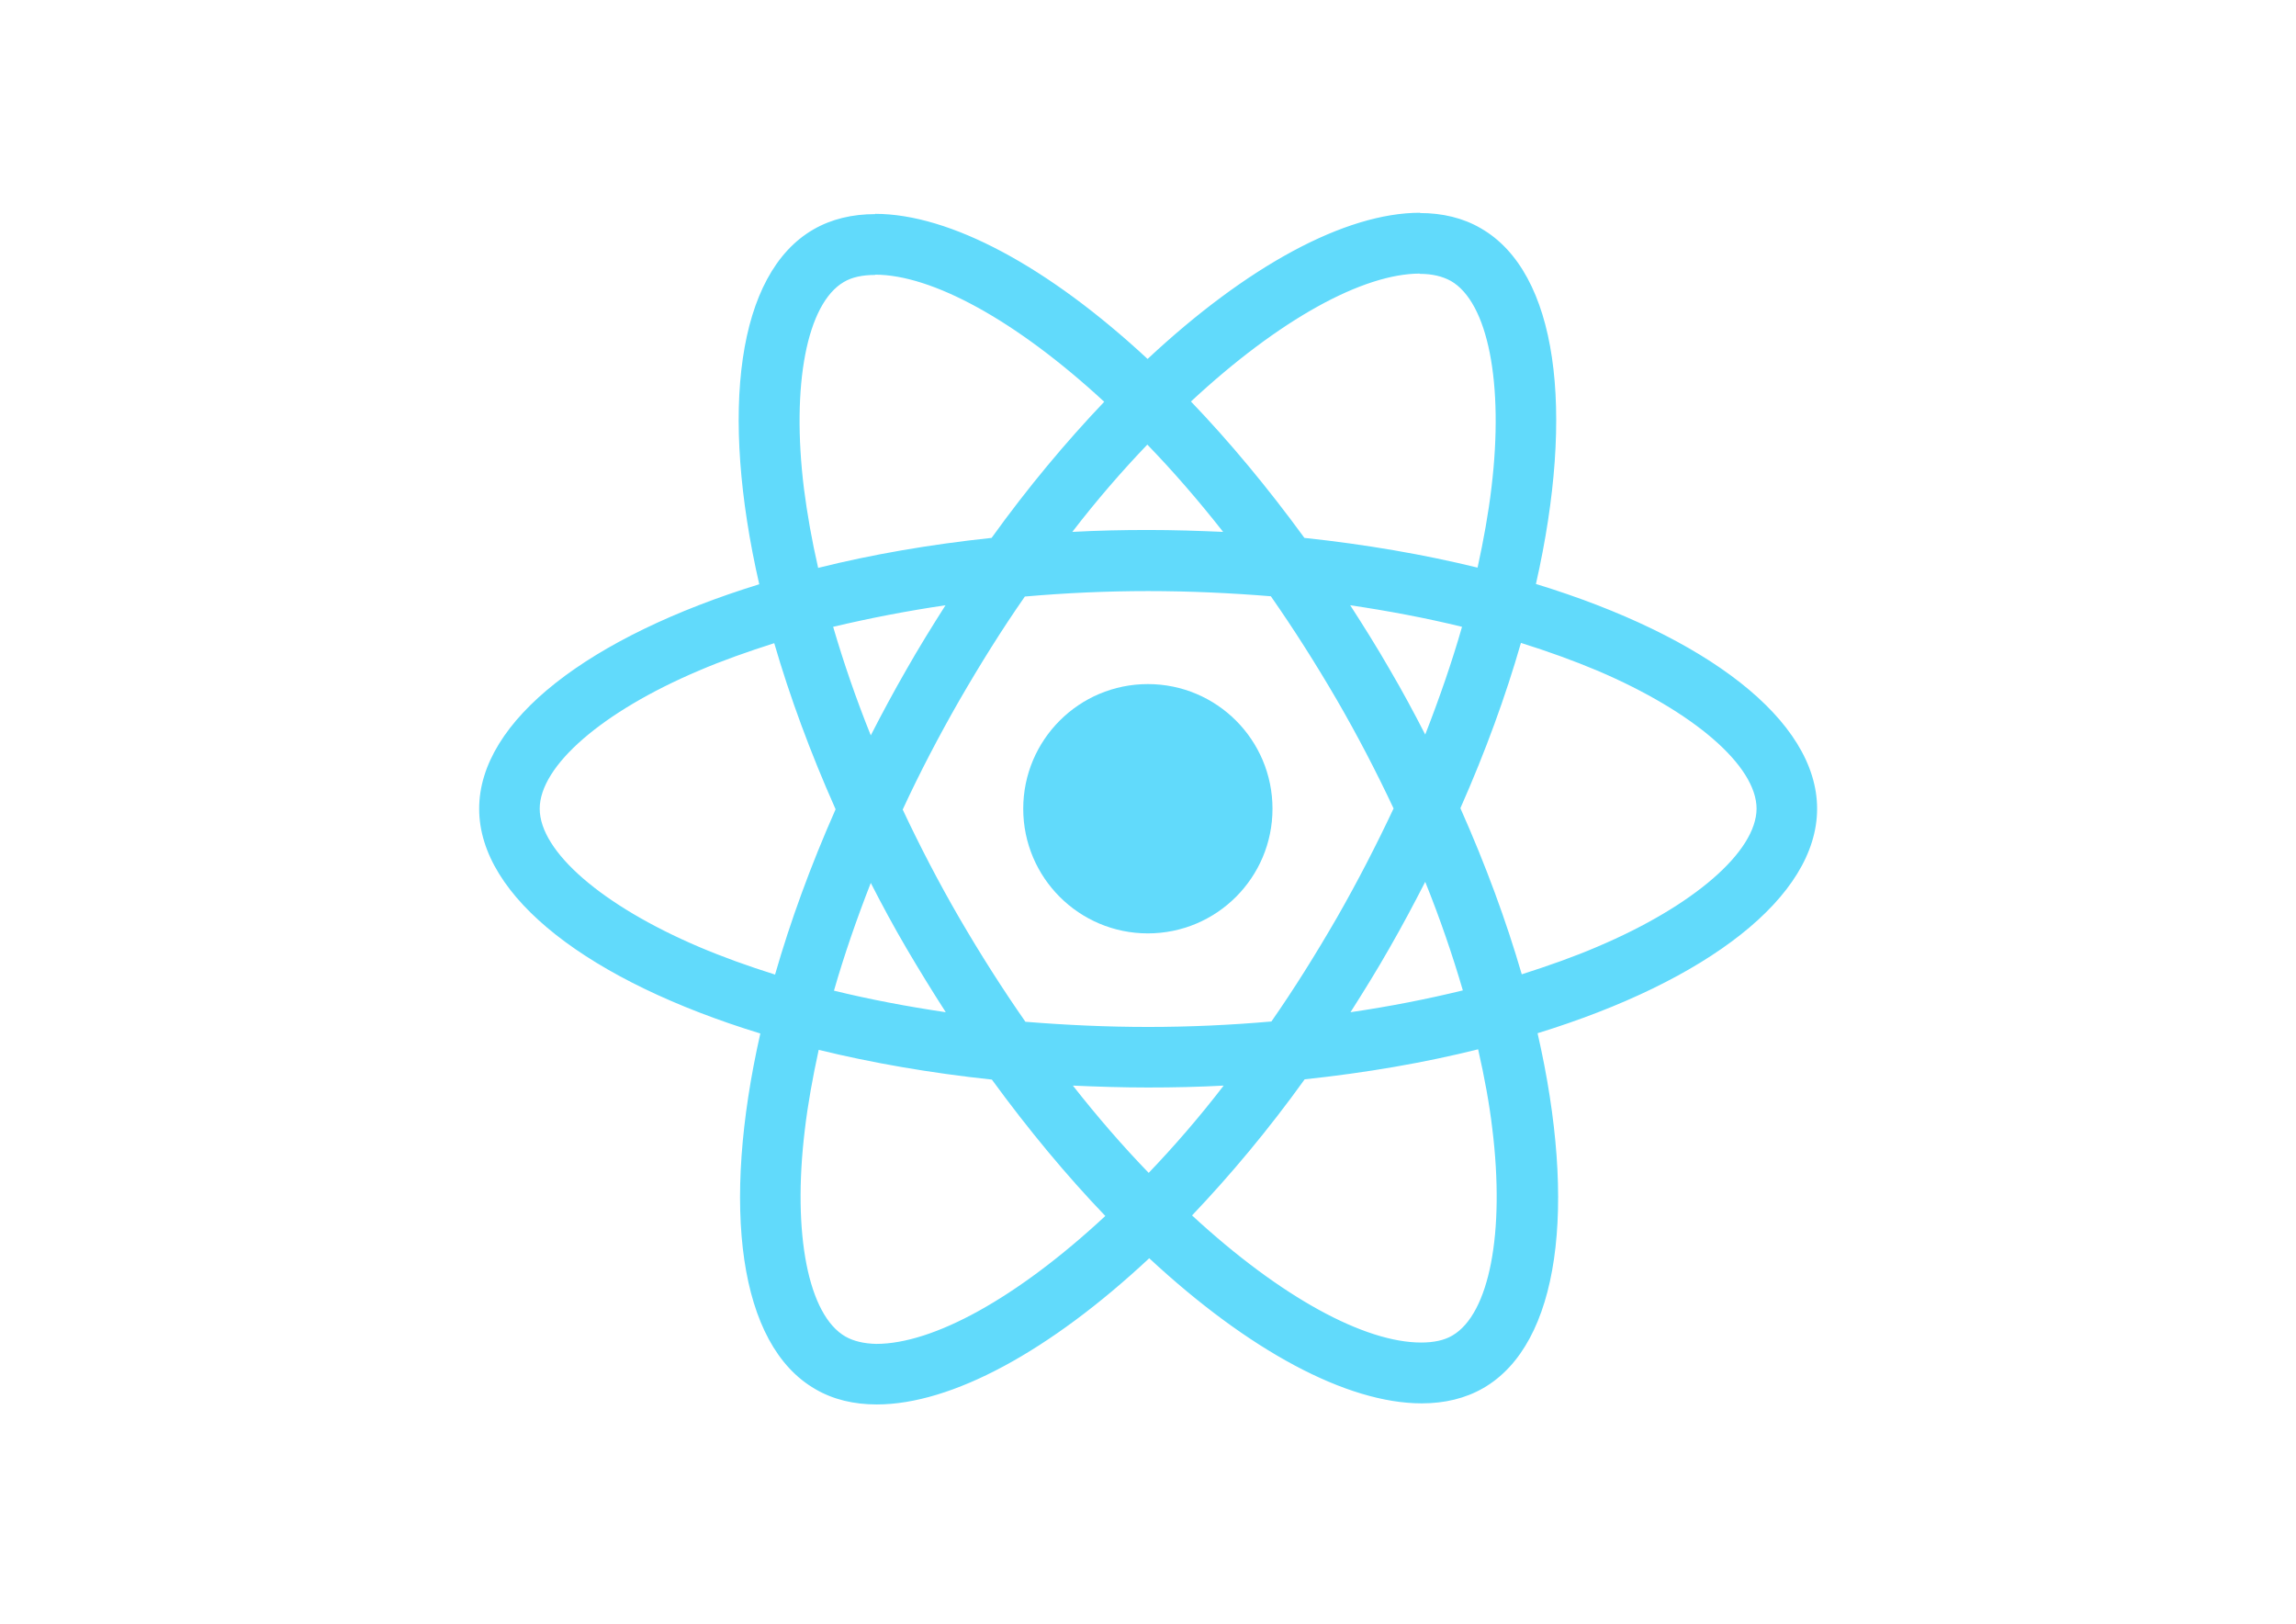
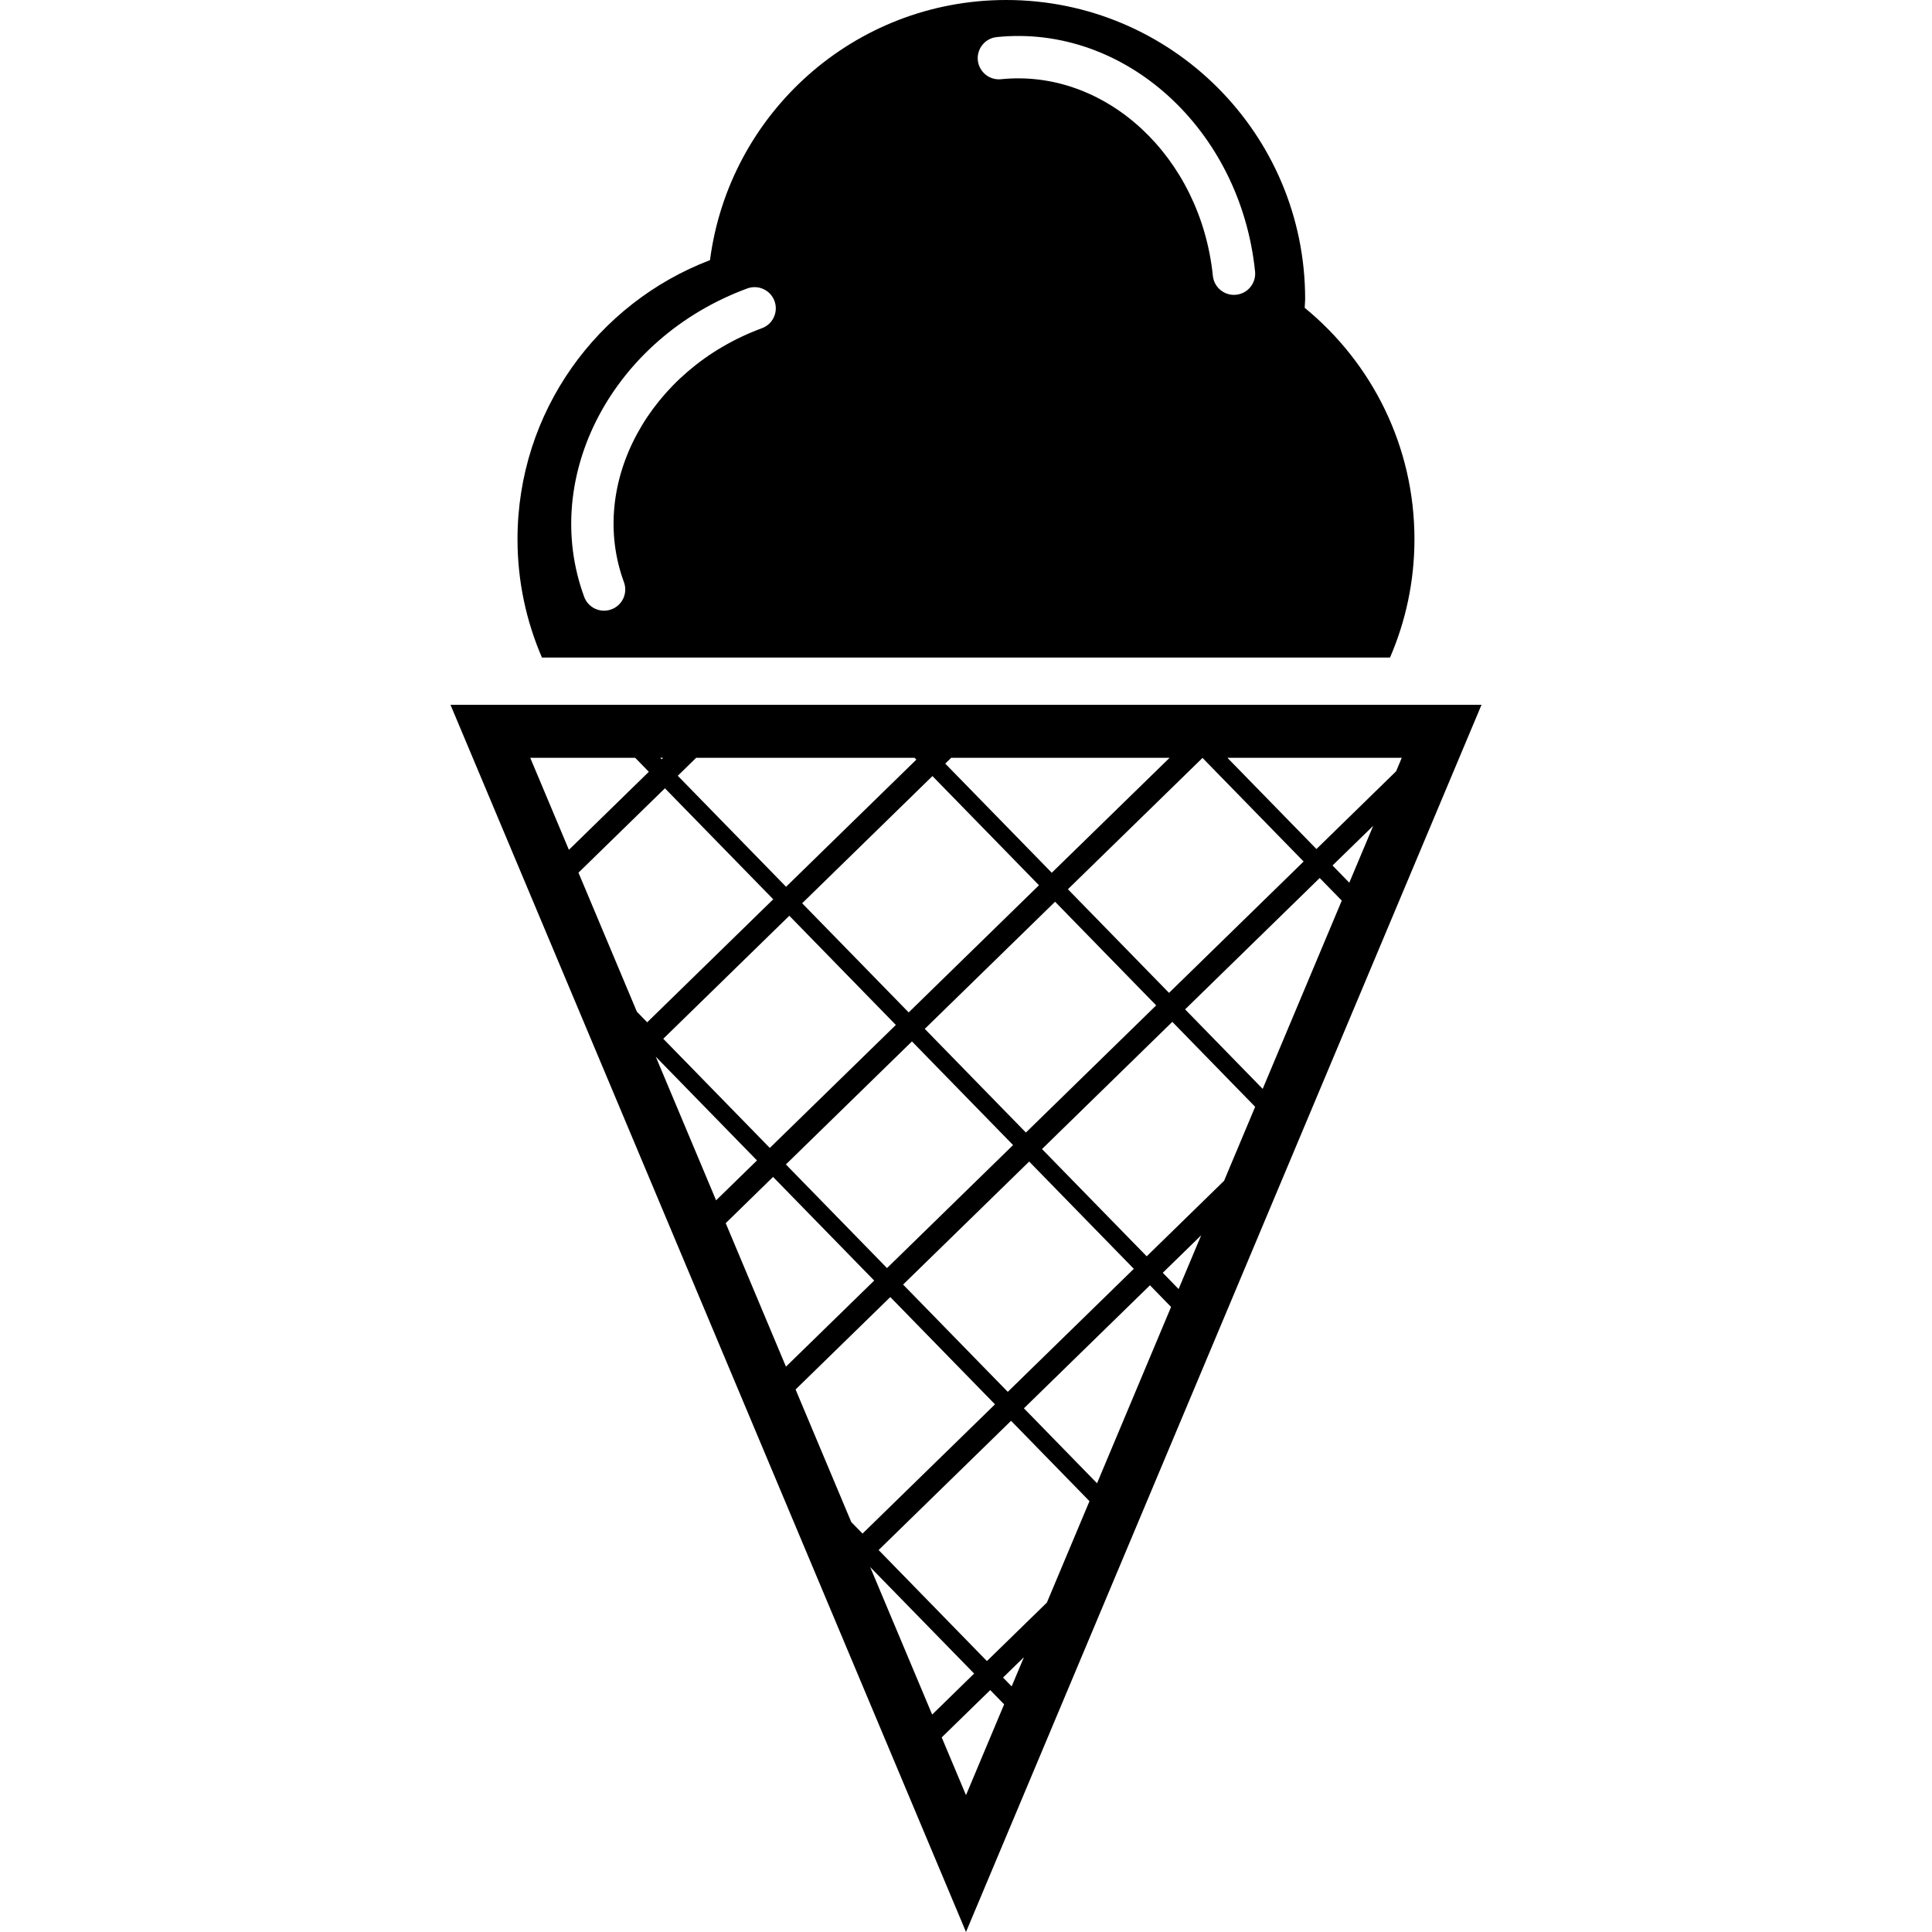
- <svg xmlns="http://www.w3.org/2000/svg" viewBox="0 0 841.9 595.3">
-   <g fill="#61DAFB">
-     <path d="M666.3 296.5c0-32.5-40.7-63.3-103.1-82.4 14.4-63.6 8-114.2-20.2-130.4-6.5-3.8-14.1-5.6-22.4-5.6v22.3c4.6 0 8.3.9 11.4 2.6 13.6 7.8 19.5 37.5 14.9 75.7-1.1 9.4-2.9 19.3-5.1 29.4-19.6-4.8-41-8.5-63.5-10.9-13.5-18.5-27.5-35.3-41.6-50 32.6-30.3 63.2-46.9 84-46.9V78c-27.5 0-63.5 19.6-99.9 53.6-36.4-33.8-72.4-53.2-99.9-53.2v22.3c20.7 0 51.4 16.5 84 46.6-14 14.7-28 31.4-41.3 49.9-22.6 2.4-44 6.1-63.6 11-2.3-10-4-19.7-5.2-29-4.7-38.2 1.1-67.9 14.6-75.8 3-1.8 6.9-2.6 11.5-2.6V78.5c-8.4 0-16 1.8-22.6 5.6-28.1 16.2-34.4 66.7-19.9 130.1-62.2 19.2-102.7 49.9-102.7 82.3 0 32.5 40.7 63.3 103.1 82.4-14.4 63.6-8 114.2 20.2 130.4 6.5 3.8 14.1 5.6 22.5 5.6 27.5 0 63.5-19.6 99.9-53.6 36.4 33.8 72.4 53.2 99.9 53.2 8.4 0 16-1.8 22.6-5.6 28.1-16.2 34.4-66.7 19.9-130.1 62-19.1 102.5-49.9 102.5-82.3zm-130.2-66.7c-3.7 12.9-8.3 26.2-13.5 39.5-4.1-8-8.4-16-13.1-24-4.6-8-9.5-15.8-14.4-23.4 14.2 2.1 27.9 4.7 41 7.9zm-45.8 106.5c-7.8 13.5-15.8 26.3-24.1 38.2-14.9 1.3-30 2-45.2 2-15.1 0-30.2-.7-45-1.9-8.3-11.9-16.4-24.6-24.2-38-7.6-13.1-14.5-26.4-20.8-39.8 6.2-13.4 13.2-26.8 20.7-39.9 7.8-13.5 15.8-26.3 24.1-38.2 14.9-1.3 30-2 45.2-2 15.1 0 30.2.7 45 1.9 8.3 11.9 16.4 24.6 24.2 38 7.6 13.1 14.5 26.4 20.8 39.8-6.3 13.4-13.2 26.8-20.7 39.9zm32.3-13c5.4 13.4 10 26.8 13.8 39.8-13.1 3.2-26.9 5.9-41.2 8 4.9-7.7 9.8-15.6 14.4-23.7 4.6-8 8.9-16.1 13-24.1zM421.2 430c-9.3-9.6-18.6-20.3-27.8-32 9 .4 18.2.7 27.5.7 9.4 0 18.7-.2 27.8-.7-9 11.7-18.3 22.4-27.5 32zm-74.4-58.9c-14.2-2.1-27.9-4.7-41-7.9 3.7-12.9 8.3-26.2 13.5-39.5 4.1 8 8.4 16 13.1 24 4.7 8 9.5 15.8 14.4 23.4zM420.7 163c9.3 9.6 18.6 20.3 27.8 32-9-.4-18.2-.7-27.5-.7-9.4 0-18.7.2-27.8.7 9-11.7 18.3-22.4 27.5-32zm-74 58.9c-4.9 7.7-9.8 15.6-14.4 23.7-4.6 8-8.9 16-13 24-5.4-13.4-10-26.8-13.8-39.8 13.1-3.1 26.9-5.8 41.2-7.9zm-90.5 125.2c-35.4-15.1-58.3-34.9-58.3-50.6 0-15.7 22.9-35.6 58.3-50.6 8.6-3.7 18-7 27.7-10.1 5.7 19.6 13.2 40 22.5 60.9-9.2 20.8-16.6 41.1-22.2 60.6-9.9-3.1-19.3-6.5-28-10.2zM310 490c-13.6-7.8-19.5-37.5-14.9-75.7 1.1-9.4 2.9-19.3 5.1-29.4 19.6 4.8 41 8.5 63.5 10.9 13.5 18.5 27.5 35.3 41.6 50-32.6 30.3-63.2 46.9-84 46.9-4.5-.1-8.3-1-11.3-2.7zm237.2-76.2c4.7 38.2-1.1 67.9-14.6 75.8-3 1.8-6.9 2.6-11.5 2.6-20.7 0-51.4-16.5-84-46.6 14-14.7 28-31.4 41.3-49.9 22.6-2.4 44-6.1 63.6-11 2.3 10.1 4.1 19.8 5.2 29.1zm38.5-66.7c-8.6 3.7-18 7-27.7 10.1-5.7-19.6-13.2-40-22.5-60.9 9.2-20.8 16.6-41.1 22.2-60.6 9.9 3.1 19.3 6.5 28.1 10.2 35.4 15.1 58.3 34.9 58.3 50.6-.1 15.7-23 35.6-58.4 50.6zM320.8 78.4z" />
-     <circle cx="420.9" cy="296.5" r="45.7" />
-     <path d="M520.5 78.1z" />
+ <svg xmlns="http://www.w3.org/2000/svg" version="1.1" id="Capa_1" x="0px" y="0px" width="551.911px" height="551.912px" viewBox="0 0 551.911 551.912" style="enable-background:new 0 0 551.911 551.912;" xml:space="preserve">
+   <g>
+     <path d="M397.085,187.841c4.48-10.379,6.98-21.796,6.98-33.798c0-26.654-12.218-50.442-31.356-66.112   c0.029-0.842,0.13-1.664,0.13-2.524C372.839,38.234,334.596,0,287.428,0c-43.394,0-79.147,32.397-84.606,74.313   c-32.128,12.262-54.987,43.288-54.987,79.73c0,12.002,2.506,23.418,6.978,33.798H397.085z M284.745,10.592   c36.517-3.742,69.622,26.303,73.79,66.972c0.337,3.328-2.087,6.295-5.415,6.638c-3.327,0.346-6.295-2.08-6.644-5.405   c-3.476-34.034-30.623-59.223-60.502-56.167c-3.334,0.346-6.295-2.083-6.641-5.405C279,13.902,281.411,10.935,284.745,10.592z    M213.481,82.399c3.139-1.149,6.614,0.455,7.77,3.591c1.149,3.139-0.452,6.62-3.594,7.77   c-32.104,11.816-49.784,44.36-39.416,72.546c1.156,3.142-0.446,6.623-3.588,7.772c-0.691,0.255-1.392,0.376-2.095,0.376   c-2.465,0-4.776-1.514-5.677-3.958C154.214,136.042,175.112,96.52,213.481,82.399z M128.688,201.333l146.36,348.404l0.907,2.175   l147.268-350.579H128.688z M260.517,297.5l28.886,29.607l-36.011,35.146l-28.889-29.607L260.517,297.5z M219.91,327.929   l-30.435-31.186l36.008-35.139l30.432,31.191L219.91,327.929z M294.001,331.819l29.896,30.642l-36.008,35.145l-29.906-30.646   L294.001,331.819z M293.067,323.532l-28.889-29.613l37.223-36.321l28.88,29.607L293.067,323.532z M305.066,254.027l38.455-37.513   l28.88,29.596l-38.449,37.524L305.066,254.027z M271.729,216.476h62.394l-33.668,32.843l-30.425-31.176L271.729,216.476z    M296.803,252.889l-37.22,36.325l-30.431-31.18l37.217-36.334L296.803,252.889z M198.876,216.476h62.397l0.502,0.52l-37.22,36.328   l-30.934-31.708L198.876,216.476z M189.445,216.476l-0.428,0.425l-0.414-0.425H189.445z M151.472,216.476h29.979l3.901,4.001   l-22.836,22.292L151.472,216.476z M181.939,289.019l-16.686-39.727l24.695-24.101l30.94,31.706l-36.005,35.142L181.939,289.019z    M187.338,301.875l28.907,29.625l-11.68,11.396L187.338,301.875z M207.313,349.421l13.527-13.211l28.889,29.607l-25.204,24.594   L207.313,349.421z M243.18,434.802l-15.906-37.871l27.054-26.403l29.908,30.647l-37.835,36.919L243.18,434.802z M248.58,447.658   l29.699,30.429l-11.99,11.709L248.58,447.658z M275.955,512.818l-6.936-16.497l13.858-13.518l3.972,4.078L275.955,512.818z    M289,481.751l-2.464-2.524l5.976-5.834L289,481.751z M299.061,457.806l-17.129,16.71l-30.938-31.717l37.835-36.919l22.401,22.957   L299.061,457.806z M313.389,423.725L292.5,402.31l36.008-35.145l6.029,6.188L313.389,423.725z M336.688,368.241l-4.521-4.646   l10.977-10.711L336.688,368.241z M349.681,337.316l-22.106,21.574l-29.908-30.642l37.226-36.339l23.667,24.27L349.681,337.316z    M360.71,311.06l-22.165-22.715L377,250.82l6.301,6.458L360.71,311.06z M385.452,252.156l-4.793-4.915l11.626-11.337   L385.452,252.156z M376.066,242.54l-25.435-26.063h49.811l-1.62,3.856L376.066,242.54z" />
  </g>
+   <g>
+ </g>
+   <g>
+ </g>
+   <g>
+ </g>
+   <g>
+ </g>
+   <g>
+ </g>
+   <g>
+ </g>
+   <g>
+ </g>
+   <g>
+ </g>
+   <g>
+ </g>
+   <g>
+ </g>
+   <g>
+ </g>
+   <g>
+ </g>
+   <g>
+ </g>
+   <g>
+ </g>
+   <g>
+ </g>
</svg>
